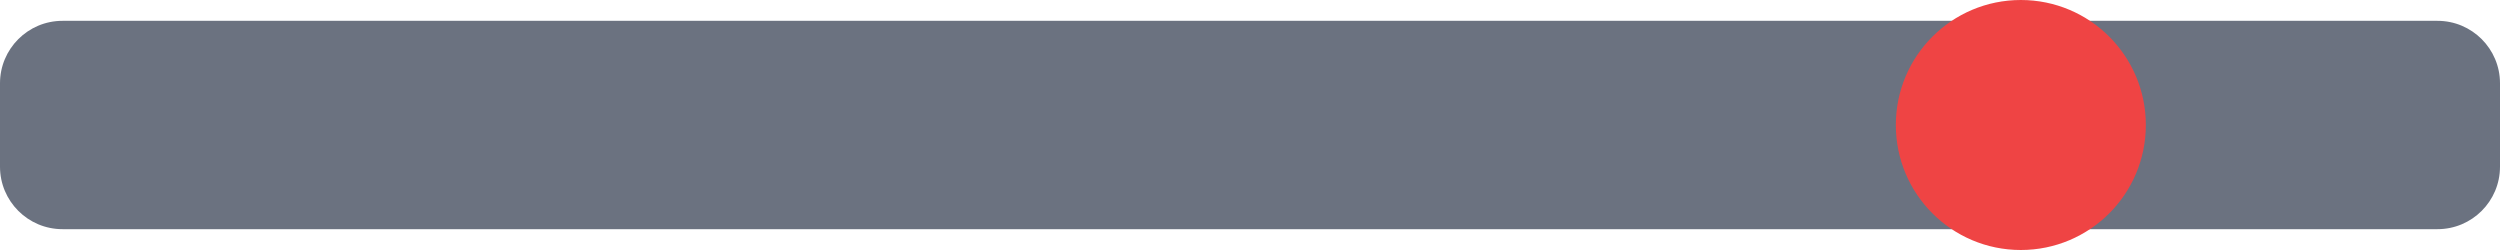
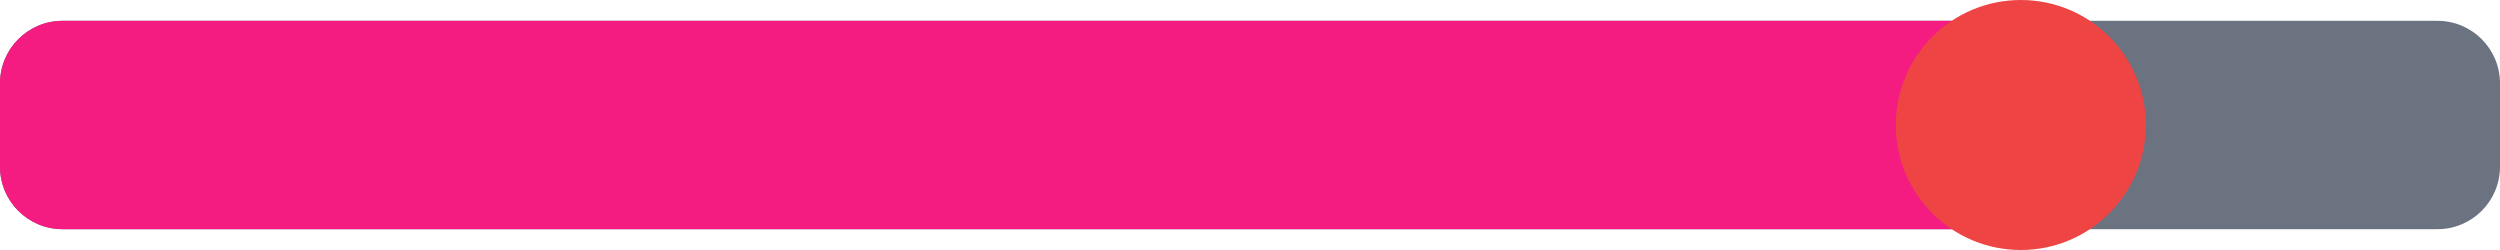
<svg xmlns="http://www.w3.org/2000/svg" width="120" height="12" viewBox="0 0 120 12">
  <rect x="0" y="1" width="120" height="10" fill="#6B7280" rx="3" />
+   <rect x="0" y="1" width="97" height="10" fill="#F41C80" rx="3" />
  <circle cx="97" cy="6" r="6" fill="#EF4444" />
</svg>
